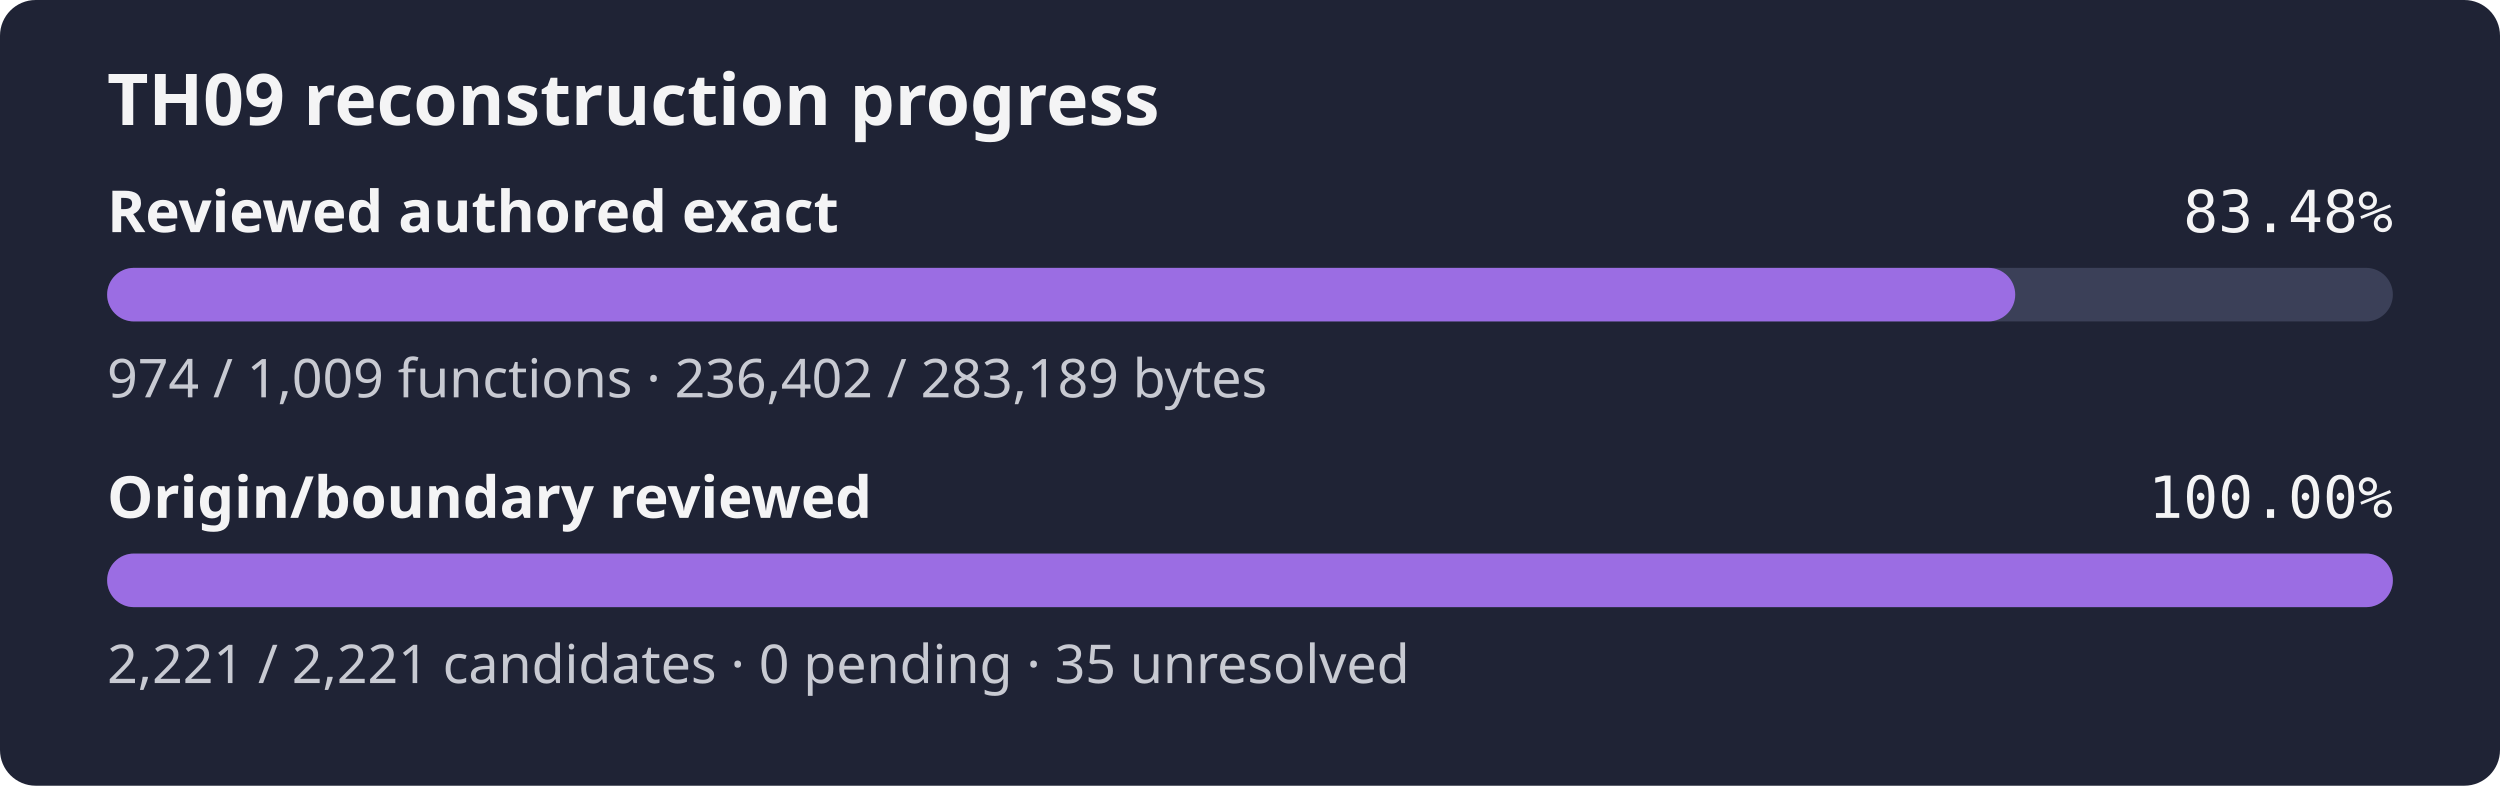
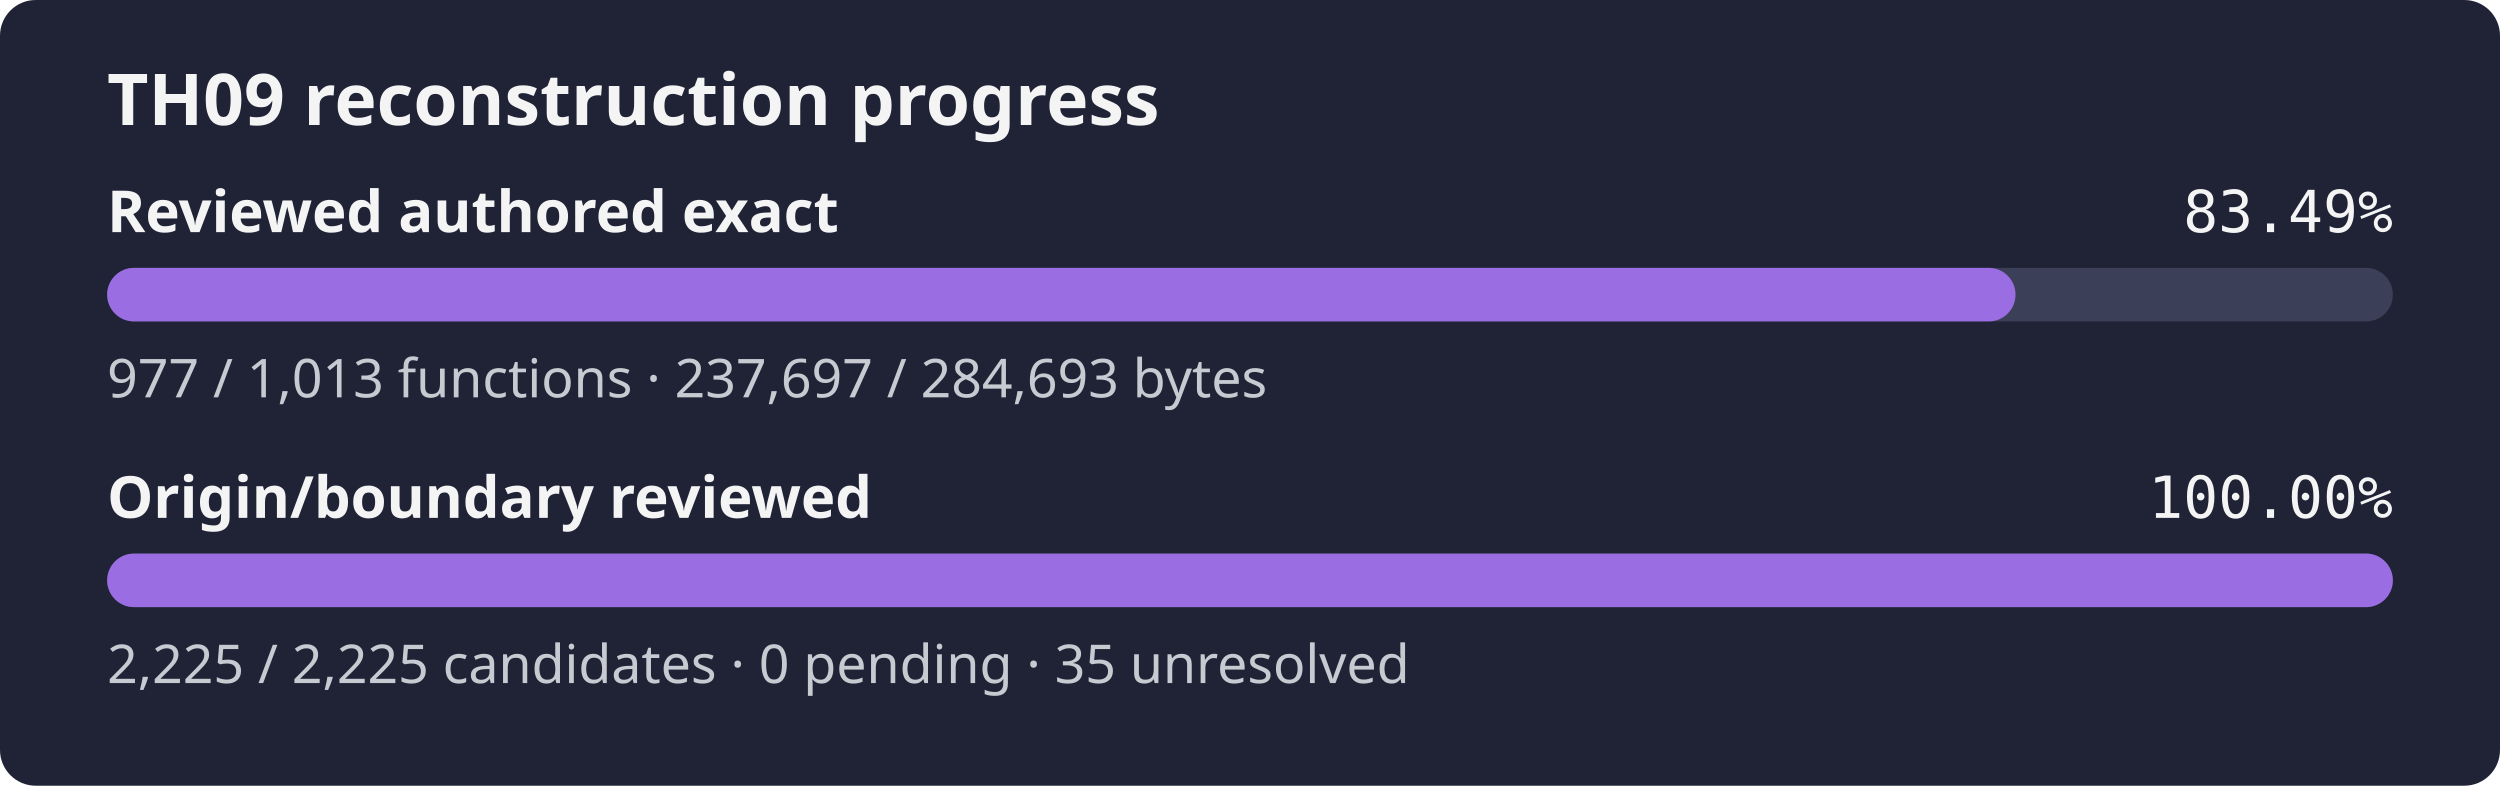
- <svg xmlns="http://www.w3.org/2000/svg" width="560" height="176" role="img" aria-label="TH09 reconstruction progress: reviewed authored 83.48% exact bytes, origin review 100.00%">
+ <svg xmlns="http://www.w3.org/2000/svg" width="560" height="176" role="img" aria-label="TH09 reconstruction progress: reviewed authored 83.49% exact bytes, origin review 100.00%">
  <rect width="560" height="176" rx="8" fill="#1f2335" />
  <text x="24" y="28" fill="#f4f4f5" font-family="sans-serif" font-size="16" font-weight="600">TH09 reconstruction progress</text>
  <text x="24" y="52" fill="#f4f4f5" font-family="sans-serif" font-size="13" font-weight="600">Reviewed authored exact</text>
-   <text x="536" y="52" fill="#f4f4f5" text-anchor="end" font-family="monospace" font-size="13">83.48%</text>
+   <text x="536" y="52" fill="#f4f4f5" text-anchor="end" font-family="monospace" font-size="13">83.49%</text>
  <rect x="24" y="60" width="512" height="12" rx="6" fill="#3b4058" />
-   <rect x="24" y="60" width="427.41" height="12" rx="6" fill="#9b6de3" />
-   <text x="24" y="89" fill="#c8cad2" font-family="sans-serif" font-size="12">974 / 1,009 functions · 236,402 / 283,189 bytes</text>
+   <rect x="24" y="60" width="427.48" height="12" rx="6" fill="#9b6de3" />
+   <text x="24" y="89" fill="#c8cad2" font-family="sans-serif" font-size="12">977 / 1,013 functions · 237,697 / 284,693 bytes</text>
  <text x="24" y="116" fill="#f4f4f5" font-family="sans-serif" font-size="13" font-weight="600">Origin/boundary reviewed</text>
  <text x="536" y="116" fill="#f4f4f5" text-anchor="end" font-family="monospace" font-size="13">100.00%</text>
  <rect x="24" y="124" width="512" height="12" rx="6" fill="#3b4058" />
  <rect x="24" y="124" width="512.00" height="12" rx="6" fill="#9b6de3" />
-   <text x="24" y="153" fill="#c8cad2" font-family="sans-serif" font-size="12">2,221 / 2,221 candidates · 0 pending · 35 unresolved</text>
+   <text x="24" y="153" fill="#c8cad2" font-family="sans-serif" font-size="12">2,225 / 2,225 candidates · 0 pending · 35 unresolved</text>
</svg>
